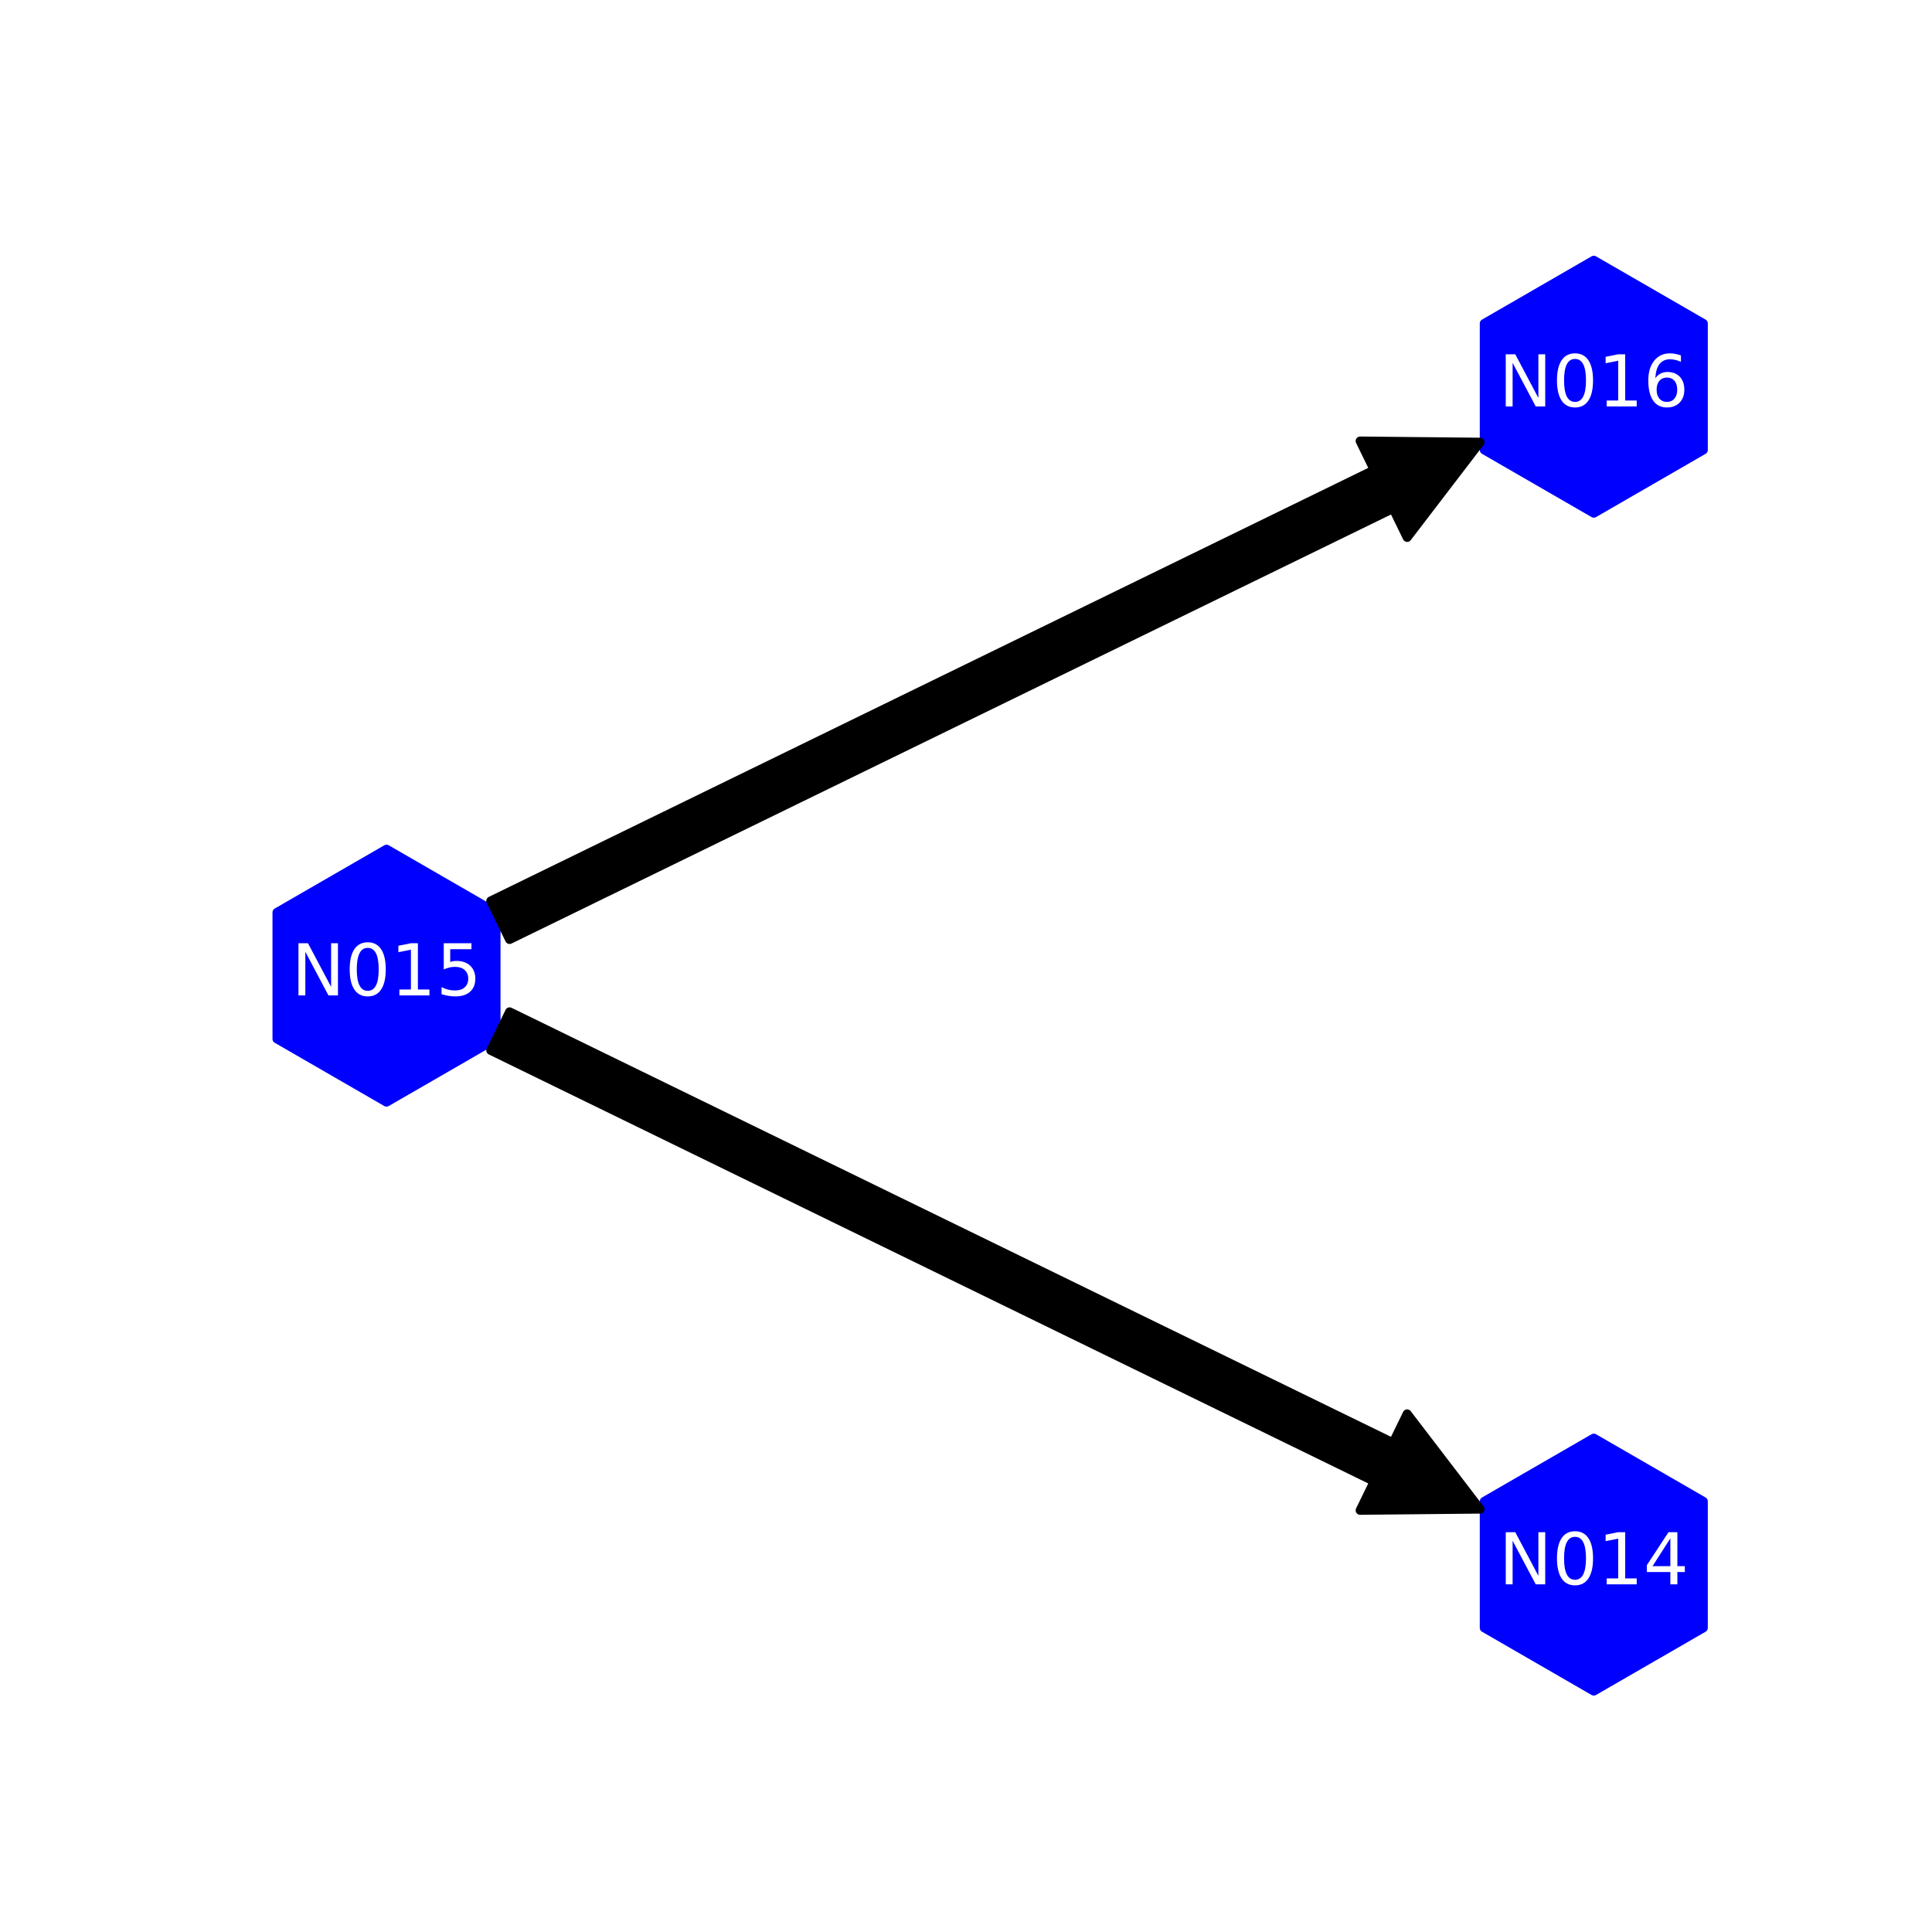
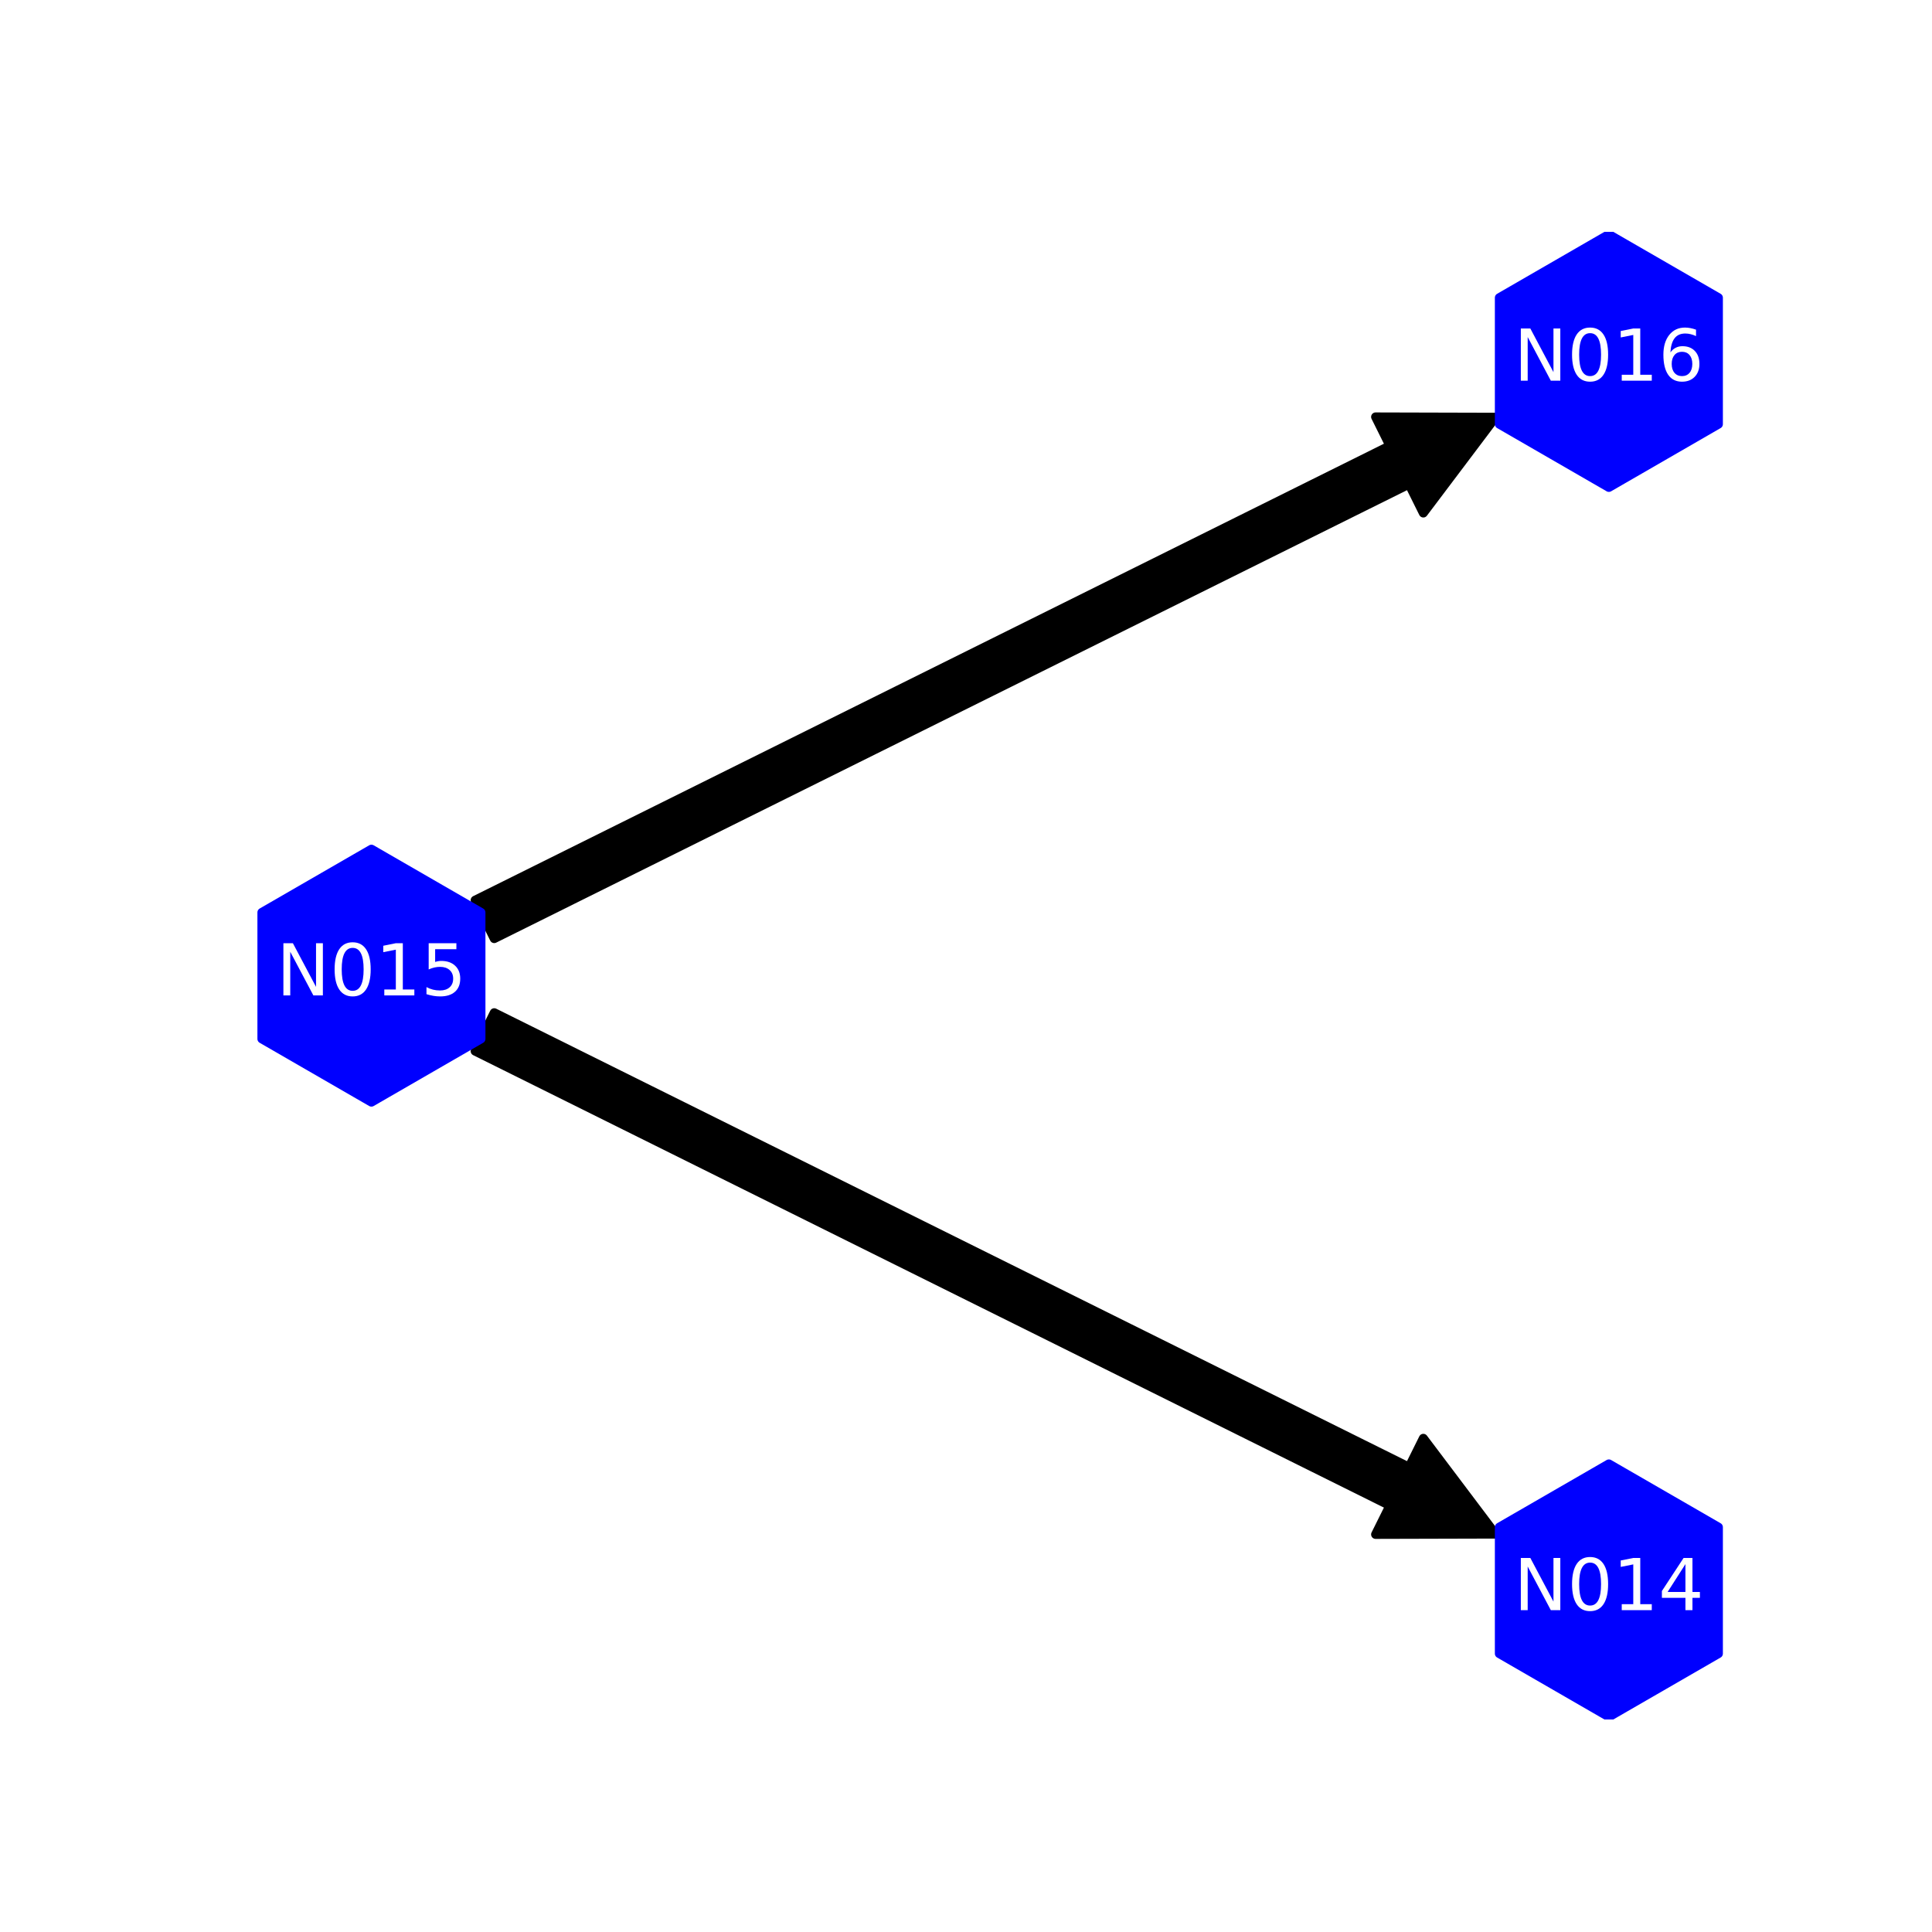
- <svg xmlns="http://www.w3.org/2000/svg" xmlns:xlink="http://www.w3.org/1999/xlink" height="216pt" version="1.1" viewBox="0 0 216 216" width="216pt">
+ <svg xmlns="http://www.w3.org/2000/svg" xmlns:xlink="http://www.w3.org/1999/xlink" width="216pt" height="216pt" viewBox="0 0 216 216" version="1.1">
  <defs>
-     <style type="text/css">
- *{stroke-linecap:butt;stroke-linejoin:round;}
-   </style>
+     <style type="text/css">*{stroke-linejoin: round; stroke-linecap: butt}</style>
  </defs>
  <g id="figure_1">
    <g id="patch_1">
-       <path d="M 0 216  L 216 216  L 216 0  L 0 0  z " style="fill:#ffffff;" />
+       <path d="M 0 216  L 216 216  L 216 0  L 0 0  z " style="fill: #ffffff" />
    </g>
    <g id="axes_1">
+       <g id="patch_2">
+         <path d="M 55.256 113.221  Q 106.392 138.624 157.529 164.027  L 159.13 160.803  Q 163.167 166.158 167.205 171.514  Q 160.498 171.532 153.792 171.55  L 155.393 168.326  Q 104.257 142.923 53.121 117.519  L 55.256 113.221  z " clip-path="url(#pef49410f92)" style="stroke: #000000; stroke-linecap: round" />
+       </g>
+       <g id="patch_3">
+         <path d="M 53.121 100.641  Q 104.257 75.237 155.393 49.834  L 153.792 46.61  Q 160.498 46.628 167.205 46.646  Q 163.167 52.002 159.13 57.357  L 157.529 54.133  Q 106.392 79.536 55.256 104.939  L 53.121 100.641  z " clip-path="url(#pef49410f92)" style="stroke: #000000; stroke-linecap: round" />
+       </g>
      <g id="PathCollection_1">
        <defs>
-           <path d="M 0 -14.142  L -12.247 -7.071  L -12.247 7.071  L -0 14.142  L 12.247 7.071  L 12.247 -7.071  z " id="m7cfc5faaf3" style="stroke:#0000ff;" />
+           <path id="mcdc55cad86" d="M 0 -14.142  L -12.247 -7.071  L -12.247 7.071  L -0 14.142  L 12.247 7.071  L 12.247 -7.071  z " style="stroke: #0000ff" />
        </defs>
-         <g clip-path="url(#p7e038f0507)">
-           <use style="fill:#0000ff;stroke:#0000ff;" x="43.212" xlink:href="#m7cfc5faaf3" y="109.08" />
-           <use style="fill:#0000ff;stroke:#0000ff;" x="178.188" xlink:href="#m7cfc5faaf3" y="174.925" />
-           <use style="fill:#0000ff;stroke:#0000ff;" x="178.188" xlink:href="#m7cfc5faaf3" y="43.235" />
+         <g clip-path="url(#pef49410f92)">
+           <use xlink:href="#mcdc55cad86" x="41.526" y="109.08" style="fill: #0000ff; stroke: #0000ff" />
+           <use xlink:href="#mcdc55cad86" x="179.874" y="177.807" style="fill: #0000ff; stroke: #0000ff" />
+           <use xlink:href="#mcdc55cad86" x="179.874" y="40.353" style="fill: #0000ff; stroke: #0000ff" />
        </g>
      </g>
-       <g id="patch_2">
-         <path clip-path="url(#p7e038f0507)" d="M 56.972 113.122  Q 106.359 137.214 155.745 161.306  L 157.323 158.071  Q 161.399 163.397 165.475 168.723  Q 158.769 168.789 152.062 168.856  L 153.64 165.62  Q 104.254 141.528 54.868 117.436  L 56.972 113.122  z " style="stroke:#000000;stroke-linecap:round;" />
-       </g>
-       <g id="patch_3">
-         <path clip-path="url(#p7e038f0507)" d="M 54.868 100.724  Q 104.254 76.632 153.64 52.54  L 152.062 49.304  Q 158.769 49.371 165.475 49.437  Q 161.399 54.763 157.323 60.089  L 155.745 56.854  Q 106.359 80.946 56.972 105.038  L 54.868 100.724  z " style="stroke:#000000;stroke-linecap:round;" />
-       </g>
      <g id="text_1">
-         <g clip-path="url(#p7e038f0507)">
-           <defs>
-             <path d="M 9.812 72.906  L 23.094 72.906  L 55.422 11.922  L 55.422 72.906  L 64.984 72.906  L 64.984 0  L 51.703 0  L 19.391 60.984  L 19.391 0  L 9.812 0  z " id="DejaVuSans-78" />
-             <path d="M 31.781 66.406  Q 24.172 66.406 20.328 58.906  Q 16.5 51.422 16.5 36.375  Q 16.5 21.391 20.328 13.891  Q 24.172 6.391 31.781 6.391  Q 39.453 6.391 43.281 13.891  Q 47.125 21.391 47.125 36.375  Q 47.125 51.422 43.281 58.906  Q 39.453 66.406 31.781 66.406  z M 31.781 74.219  Q 44.047 74.219 50.516 64.516  Q 56.984 54.828 56.984 36.375  Q 56.984 17.969 50.516 8.266  Q 44.047 -1.422 31.781 -1.422  Q 19.531 -1.422 13.062 8.266  Q 6.594 17.969 6.594 36.375  Q 6.594 54.828 13.062 64.516  Q 19.531 74.219 31.781 74.219  z " id="DejaVuSans-48" />
-             <path d="M 12.406 8.297  L 28.516 8.297  L 28.516 63.922  L 10.984 60.406  L 10.984 69.391  L 28.422 72.906  L 38.281 72.906  L 38.281 8.297  L 54.391 8.297  L 54.391 0  L 12.406 0  z " id="DejaVuSans-49" />
-             <path d="M 10.797 72.906  L 49.516 72.906  L 49.516 64.594  L 19.828 64.594  L 19.828 46.734  Q 21.969 47.469 24.109 47.828  Q 26.266 48.188 28.422 48.188  Q 40.625 48.188 47.75 41.5  Q 54.891 34.812 54.891 23.391  Q 54.891 11.625 47.562 5.094  Q 40.234 -1.422 26.906 -1.422  Q 22.312 -1.422 17.547 -0.641  Q 12.797 0.141 7.719 1.703  L 7.719 11.625  Q 12.109 9.234 16.797 8.062  Q 21.484 6.891 26.703 6.891  Q 35.156 6.891 40.078 11.328  Q 45.016 15.766 45.016 23.391  Q 45.016 31 40.078 35.438  Q 35.156 39.891 26.703 39.891  Q 22.75 39.891 18.812 39.016  Q 14.891 38.141 10.797 36.281  z " id="DejaVuSans-53" />
-           </defs>
-           <g style="fill:#ffffff;" transform="translate(32.58484 111.2875)scale(0.08 -0.08)">
-             <use xlink:href="#DejaVuSans-78" />
-             <use x="74.805" xlink:href="#DejaVuSans-48" />
-             <use x="138.428" xlink:href="#DejaVuSans-49" />
-             <use x="202.051" xlink:href="#DejaVuSans-53" />
+         <g clip-path="url(#pef49410f92)">
+           <g style="fill: #ffffff" transform="translate(30.89895 111.2875) scale(0.08 -0.08)">
+             <defs>
+               <path id="DejaVuSans-4e" d="M 628 4666  L 1478 4666  L 3547 763  L 3547 4666  L 4159 4666  L 4159 0  L 3309 0  L 1241 3903  L 1241 0  L 628 0  L 628 4666  z " transform="scale(0.015625)" />
+               <path id="DejaVuSans-30" d="M 2034 4250  Q 1547 4250 1301 3770  Q 1056 3291 1056 2328  Q 1056 1369 1301 889  Q 1547 409 2034 409  Q 2525 409 2770 889  Q 3016 1369 3016 2328  Q 3016 3291 2770 3770  Q 2525 4250 2034 4250  z M 2034 4750  Q 2819 4750 3233 4129  Q 3647 3509 3647 2328  Q 3647 1150 3233 529  Q 2819 -91 2034 -91  Q 1250 -91 836 529  Q 422 1150 422 2328  Q 422 3509 836 4129  Q 1250 4750 2034 4750  z " transform="scale(0.015625)" />
+               <path id="DejaVuSans-31" d="M 794 531  L 1825 531  L 1825 4091  L 703 3866  L 703 4441  L 1819 4666  L 2450 4666  L 2450 531  L 3481 531  L 3481 0  L 794 0  L 794 531  z " transform="scale(0.015625)" />
+               <path id="DejaVuSans-35" d="M 691 4666  L 3169 4666  L 3169 4134  L 1269 4134  L 1269 2991  Q 1406 3038 1543 3061  Q 1681 3084 1819 3084  Q 2600 3084 3056 2656  Q 3513 2228 3513 1497  Q 3513 744 3044 326  Q 2575 -91 1722 -91  Q 1428 -91 1123 -41  Q 819 9 494 109  L 494 744  Q 775 591 1075 516  Q 1375 441 1709 441  Q 2250 441 2565 725  Q 2881 1009 2881 1497  Q 2881 1984 2565 2268  Q 2250 2553 1709 2553  Q 1456 2553 1204 2497  Q 953 2441 691 2322  L 691 4666  z " transform="scale(0.015625)" />
+             </defs>
+             <use xlink:href="#DejaVuSans-4e" />
+             <use xlink:href="#DejaVuSans-30" x="74.805" />
+             <use xlink:href="#DejaVuSans-31" x="138.428" />
+             <use xlink:href="#DejaVuSans-35" x="202.051" />
          </g>
        </g>
      </g>
      <g id="text_2">
-         <g clip-path="url(#p7e038f0507)">
-           <defs>
-             <path d="M 37.797 64.312  L 12.891 25.391  L 37.797 25.391  z M 35.203 72.906  L 47.609 72.906  L 47.609 25.391  L 58.016 25.391  L 58.016 17.188  L 47.609 17.188  L 47.609 0  L 37.797 0  L 37.797 17.188  L 4.891 17.188  L 4.891 26.703  z " id="DejaVuSans-52" />
-           </defs>
-           <g style="fill:#ffffff;" transform="translate(167.5602 177.1322)scale(0.08 -0.08)">
-             <use xlink:href="#DejaVuSans-78" />
-             <use x="74.805" xlink:href="#DejaVuSans-48" />
-             <use x="138.428" xlink:href="#DejaVuSans-49" />
-             <use x="202.051" xlink:href="#DejaVuSans-52" />
+         <g clip-path="url(#pef49410f92)">
+           <g style="fill: #ffffff" transform="translate(169.2461 180.0148) scale(0.08 -0.08)">
+             <defs>
+               <path id="DejaVuSans-34" d="M 2419 4116  L 825 1625  L 2419 1625  L 2419 4116  z M 2253 4666  L 3047 4666  L 3047 1625  L 3713 1625  L 3713 1100  L 3047 1100  L 3047 0  L 2419 0  L 2419 1100  L 313 1100  L 313 1709  L 2253 4666  z " transform="scale(0.015625)" />
+             </defs>
+             <use xlink:href="#DejaVuSans-4e" />
+             <use xlink:href="#DejaVuSans-30" x="74.805" />
+             <use xlink:href="#DejaVuSans-31" x="138.428" />
+             <use xlink:href="#DejaVuSans-34" x="202.051" />
          </g>
        </g>
      </g>
      <g id="text_3">
-         <g clip-path="url(#p7e038f0507)">
-           <defs>
-             <path d="M 33.016 40.375  Q 26.375 40.375 22.484 35.828  Q 18.609 31.297 18.609 23.391  Q 18.609 15.531 22.484 10.953  Q 26.375 6.391 33.016 6.391  Q 39.656 6.391 43.531 10.953  Q 47.406 15.531 47.406 23.391  Q 47.406 31.297 43.531 35.828  Q 39.656 40.375 33.016 40.375  z M 52.594 71.297  L 52.594 62.312  Q 48.875 64.062 45.094 64.984  Q 41.312 65.922 37.594 65.922  Q 27.828 65.922 22.672 59.328  Q 17.531 52.734 16.797 39.406  Q 19.672 43.656 24.016 45.922  Q 28.375 48.188 33.594 48.188  Q 44.578 48.188 50.953 41.516  Q 57.328 34.859 57.328 23.391  Q 57.328 12.156 50.688 5.359  Q 44.047 -1.422 33.016 -1.422  Q 20.359 -1.422 13.672 8.266  Q 6.984 17.969 6.984 36.375  Q 6.984 53.656 15.188 63.938  Q 23.391 74.219 37.203 74.219  Q 40.922 74.219 44.703 73.484  Q 48.484 72.75 52.594 71.297  z " id="DejaVuSans-54" />
-           </defs>
-           <g style="fill:#ffffff;" transform="translate(167.5601 45.44277)scale(0.08 -0.08)">
-             <use xlink:href="#DejaVuSans-78" />
-             <use x="74.805" xlink:href="#DejaVuSans-48" />
-             <use x="138.428" xlink:href="#DejaVuSans-49" />
-             <use x="202.051" xlink:href="#DejaVuSans-54" />
+         <g clip-path="url(#pef49410f92)">
+           <g style="fill: #ffffff" transform="translate(169.246 42.56023) scale(0.08 -0.08)">
+             <defs>
+               <path id="DejaVuSans-36" d="M 2113 2584  Q 1688 2584 1439 2293  Q 1191 2003 1191 1497  Q 1191 994 1439 701  Q 1688 409 2113 409  Q 2538 409 2786 701  Q 3034 994 3034 1497  Q 3034 2003 2786 2293  Q 2538 2584 2113 2584  z M 3366 4563  L 3366 3988  Q 3128 4100 2886 4159  Q 2644 4219 2406 4219  Q 1781 4219 1451 3797  Q 1122 3375 1075 2522  Q 1259 2794 1537 2939  Q 1816 3084 2150 3084  Q 2853 3084 3261 2657  Q 3669 2231 3669 1497  Q 3669 778 3244 343  Q 2819 -91 2113 -91  Q 1303 -91 875 529  Q 447 1150 447 2328  Q 447 3434 972 4092  Q 1497 4750 2381 4750  Q 2619 4750 2861 4703  Q 3103 4656 3366 4563  z " transform="scale(0.015625)" />
+             </defs>
+             <use xlink:href="#DejaVuSans-4e" />
+             <use xlink:href="#DejaVuSans-30" x="74.805" />
+             <use xlink:href="#DejaVuSans-31" x="138.428" />
+             <use xlink:href="#DejaVuSans-36" x="202.051" />
          </g>
        </g>
      </g>
    </g>
  </g>
  <defs>
-     <clipPath id="p7e038f0507">
-       <rect height="166.32" width="167.4" x="27" y="25.92" />
+     <clipPath id="pef49410f92">
+       <rect x="27" y="25.92" width="167.4" height="166.32" />
    </clipPath>
  </defs>
</svg>
